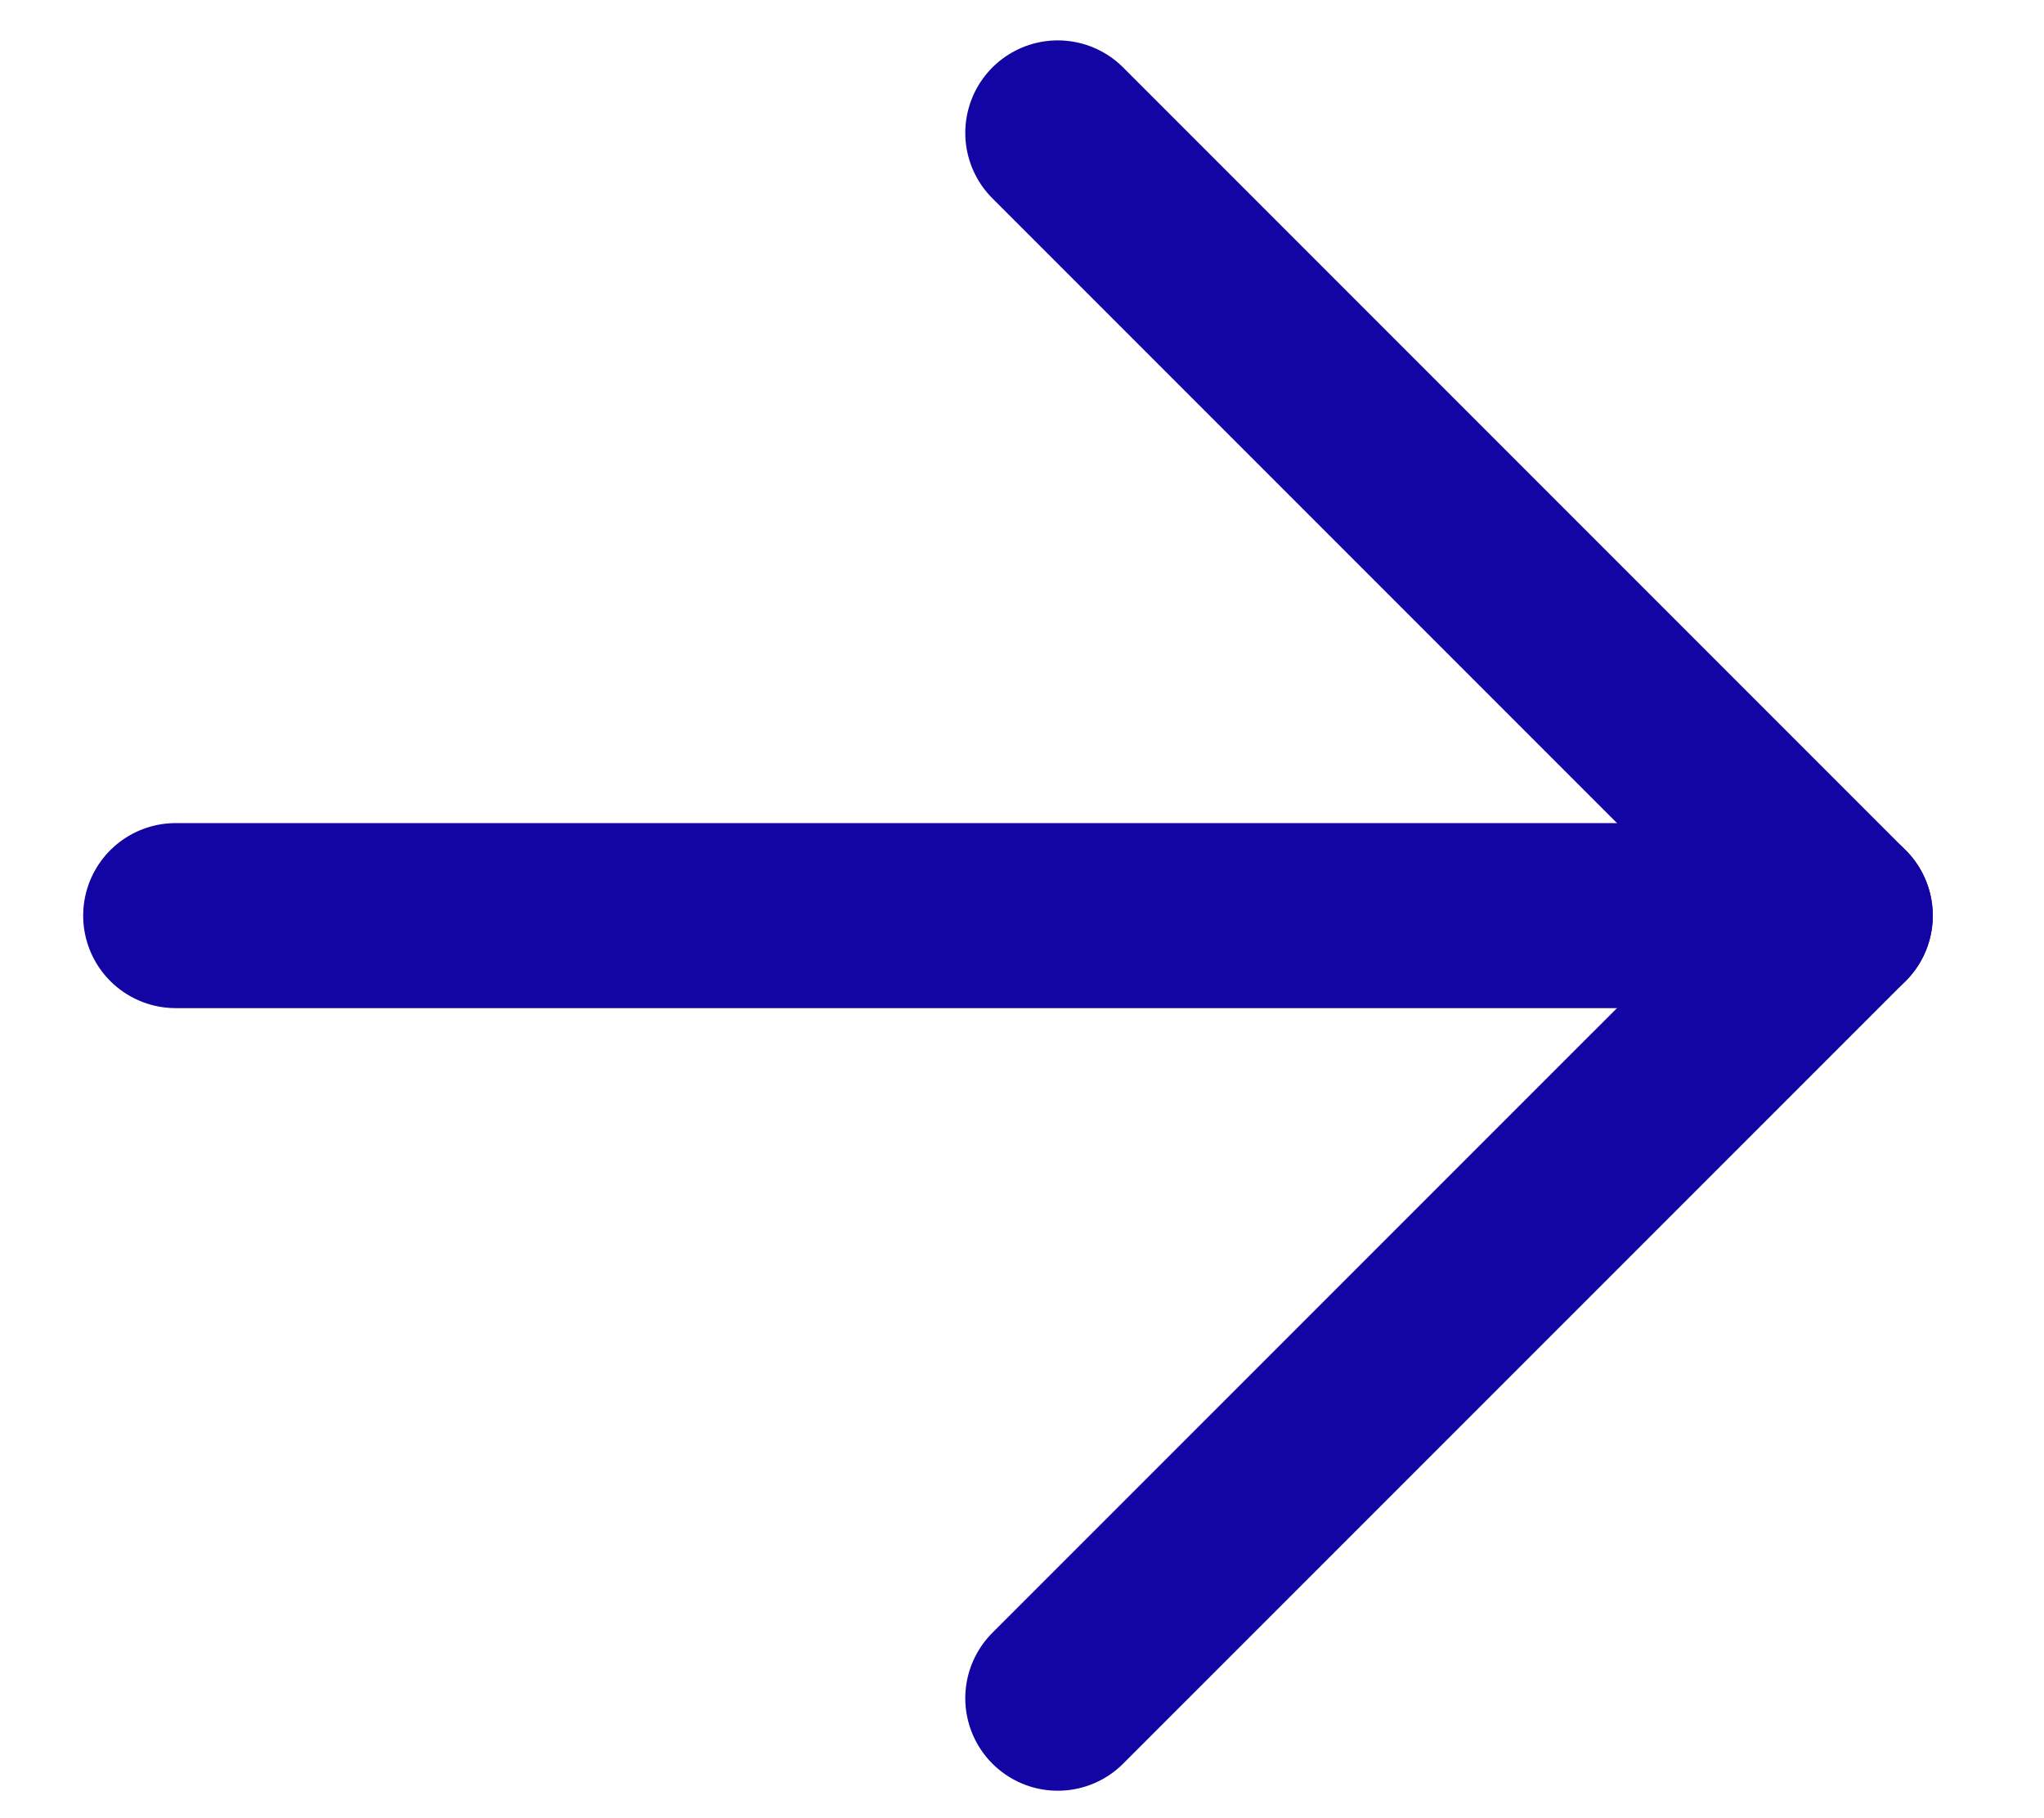
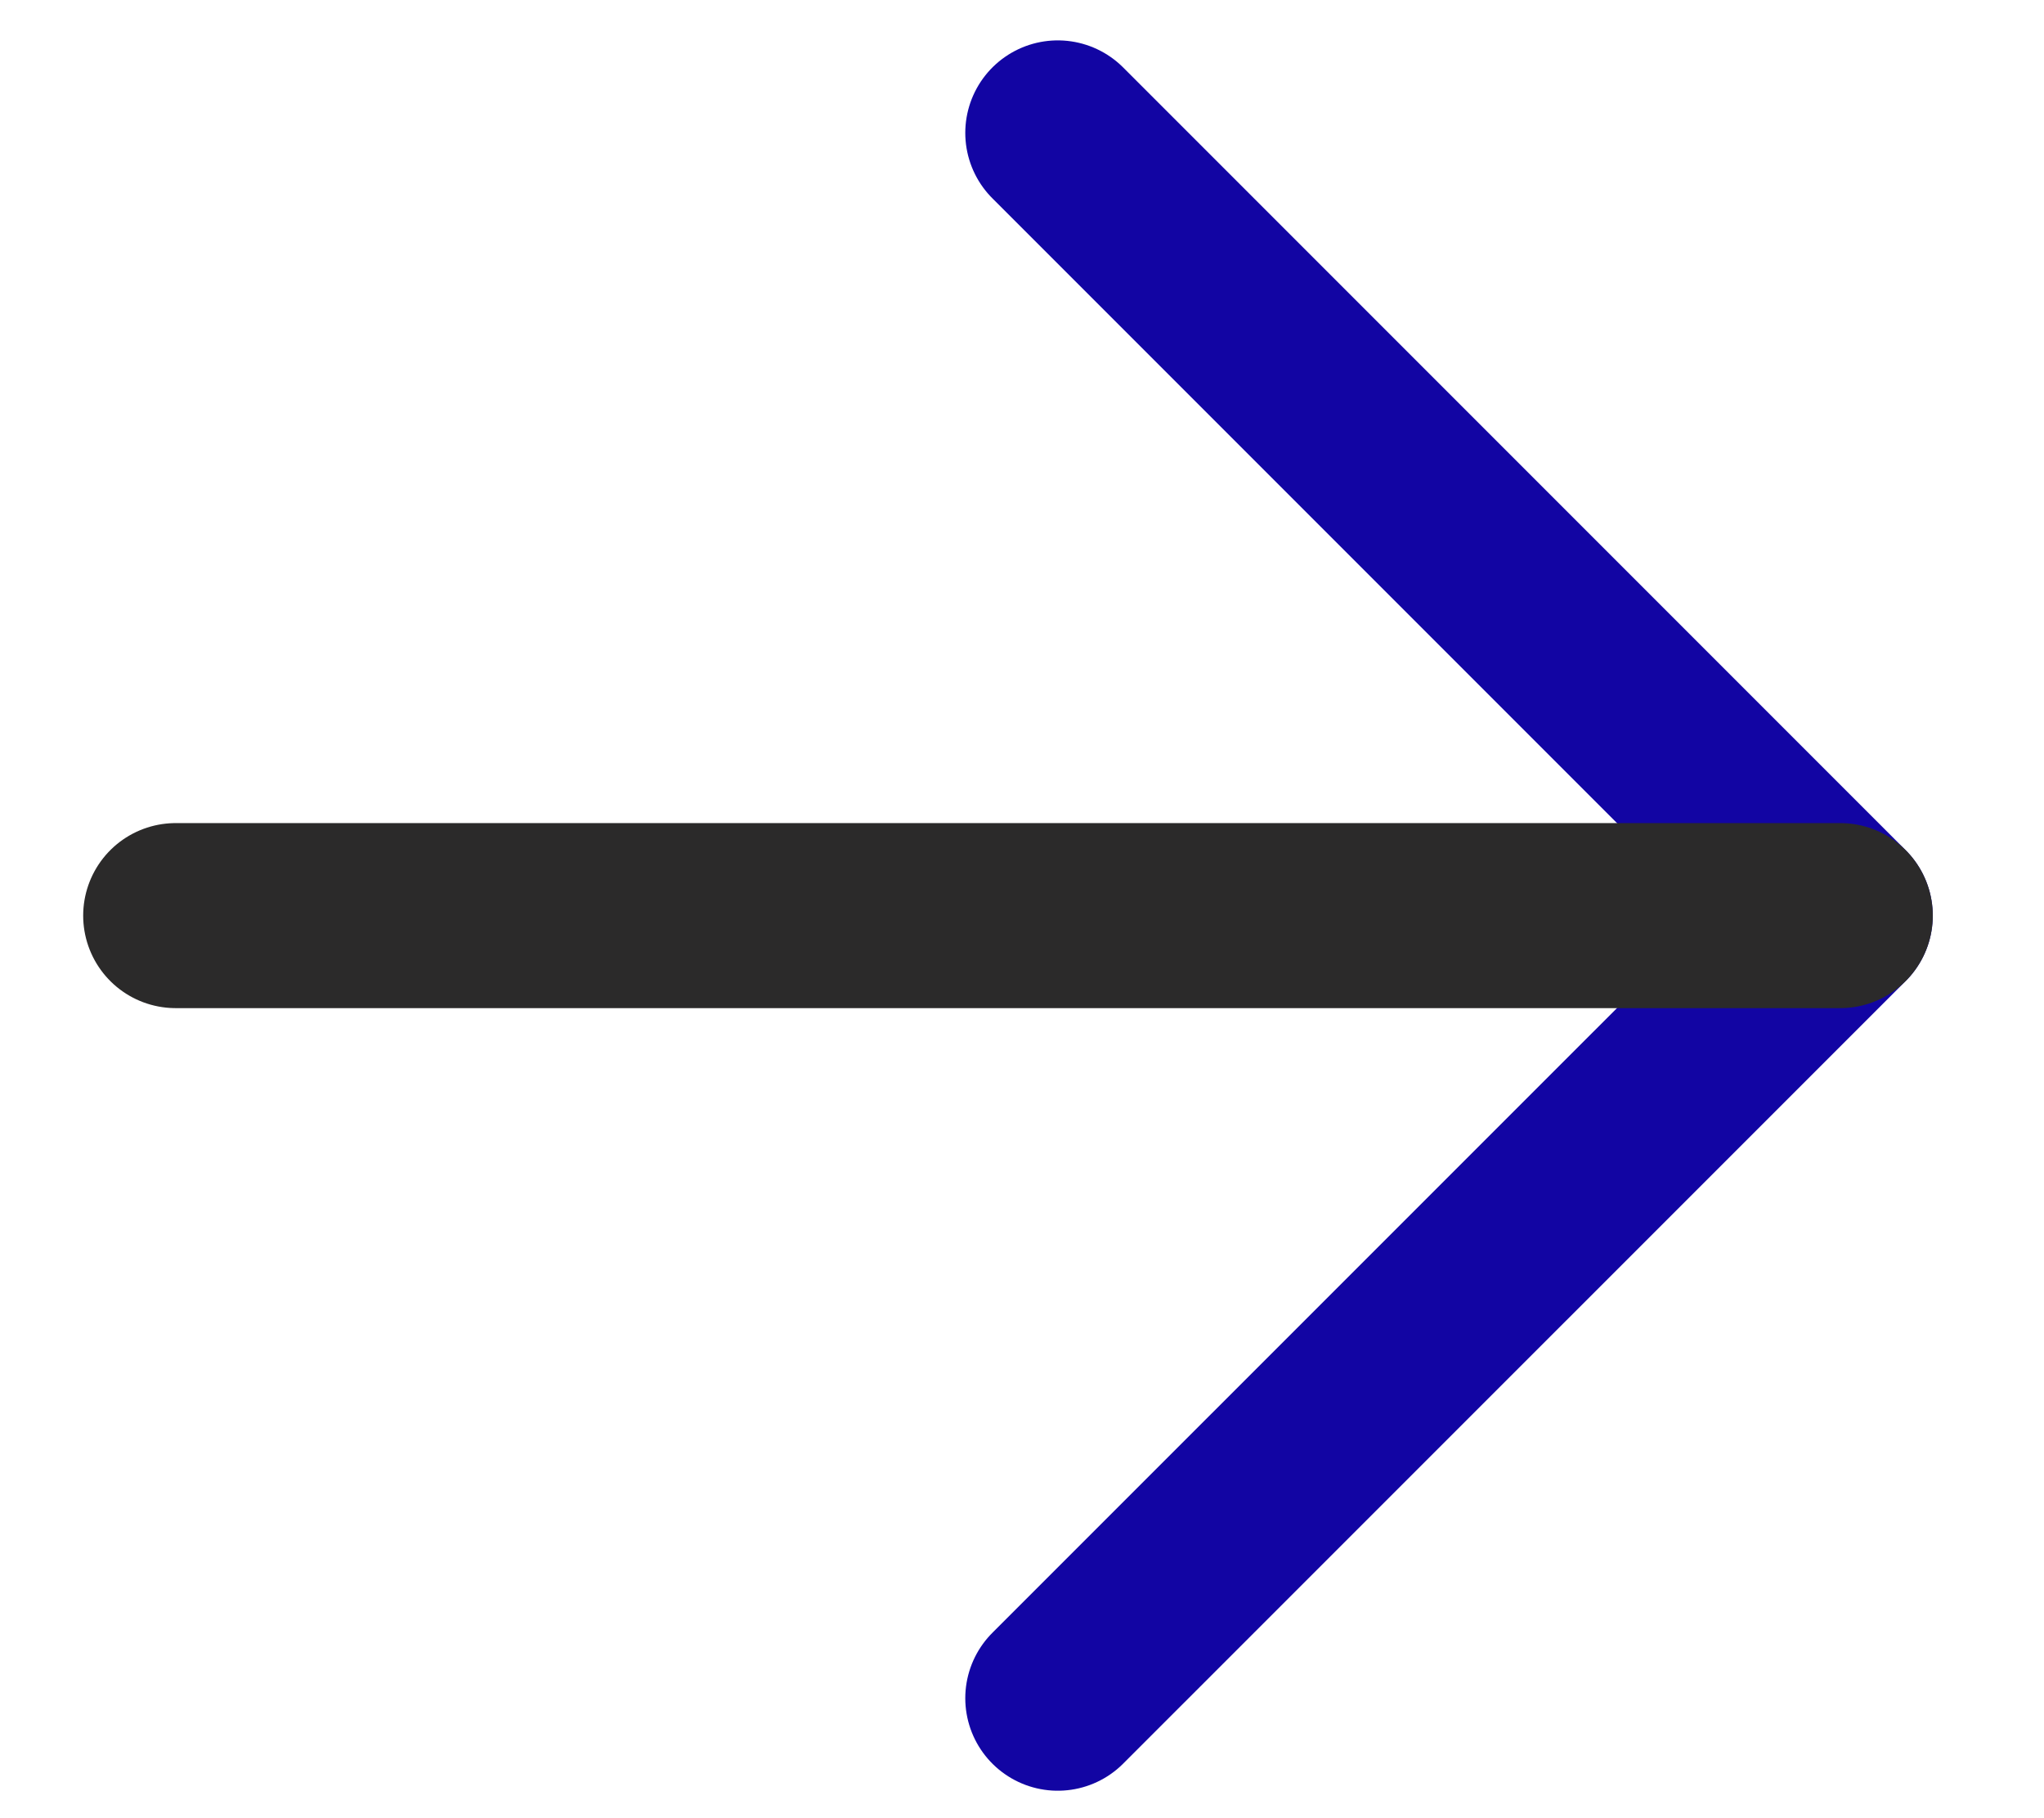
<svg xmlns="http://www.w3.org/2000/svg" width="18" height="16" viewBox="0 0 18 16" fill="none">
  <path d="M9.315 1.17L16.206 8.061L9.315 14.951" stroke="#1205A3" stroke-width="1.629" stroke-linecap="round" stroke-linejoin="round" />
-   <path d="M16.206 8.061L1.547 8.061" stroke="#1205A3" stroke-width="1.629" stroke-linecap="round" stroke-linejoin="round" />
+   <path d="M16.206 8.061L1.547 8.061" stroke="#2b2a2a" stroke-width="1.629" stroke-linecap="round" stroke-linejoin="round" />
</svg>
